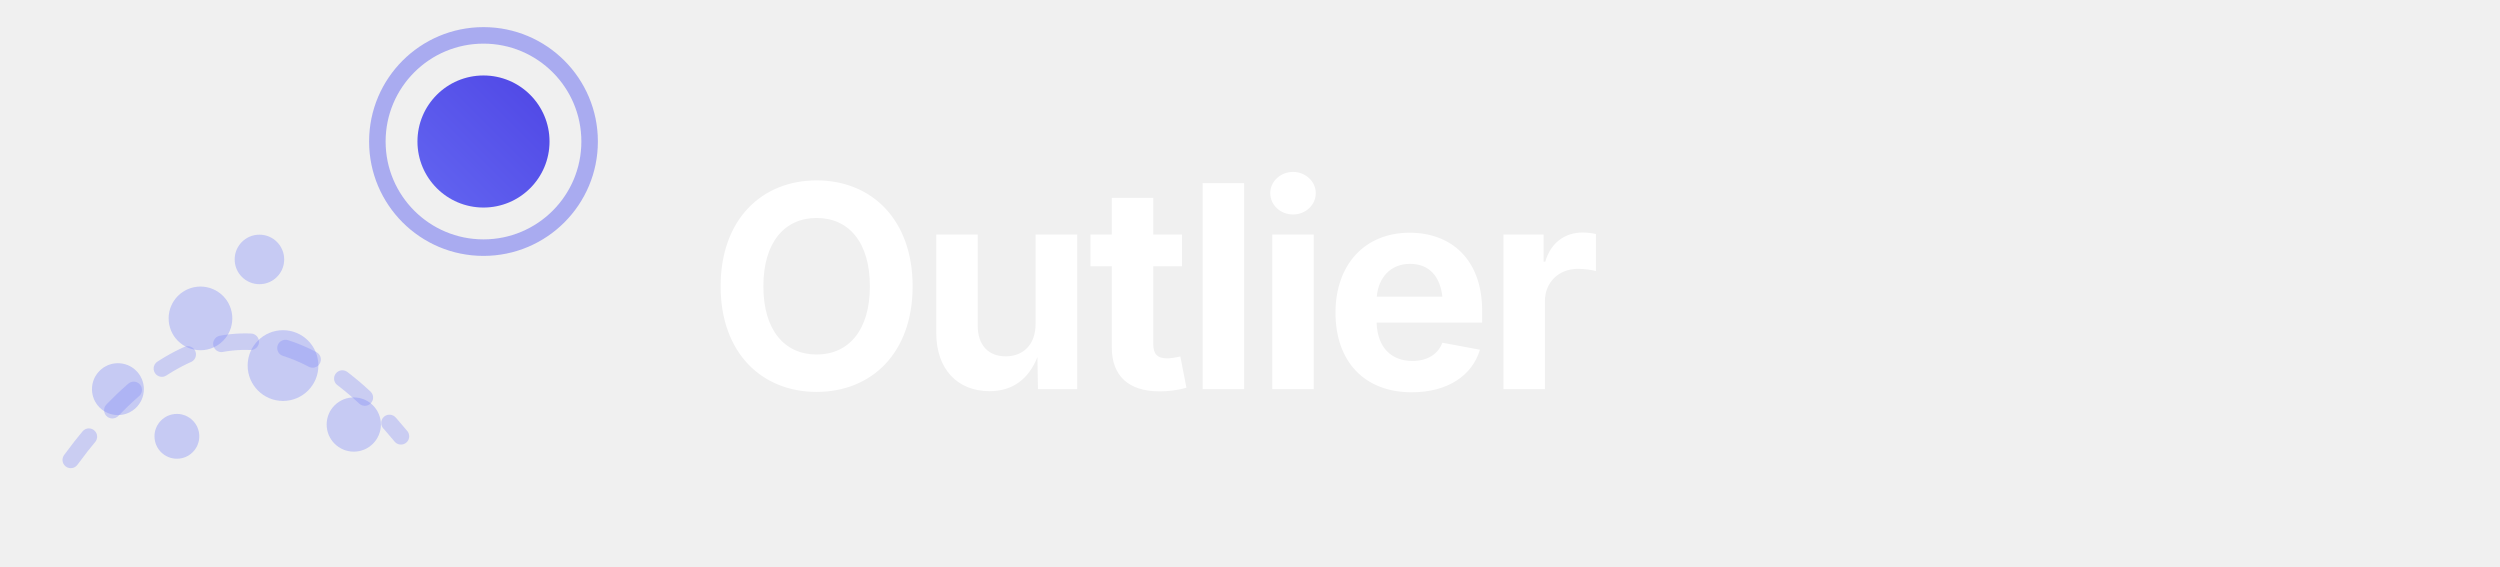
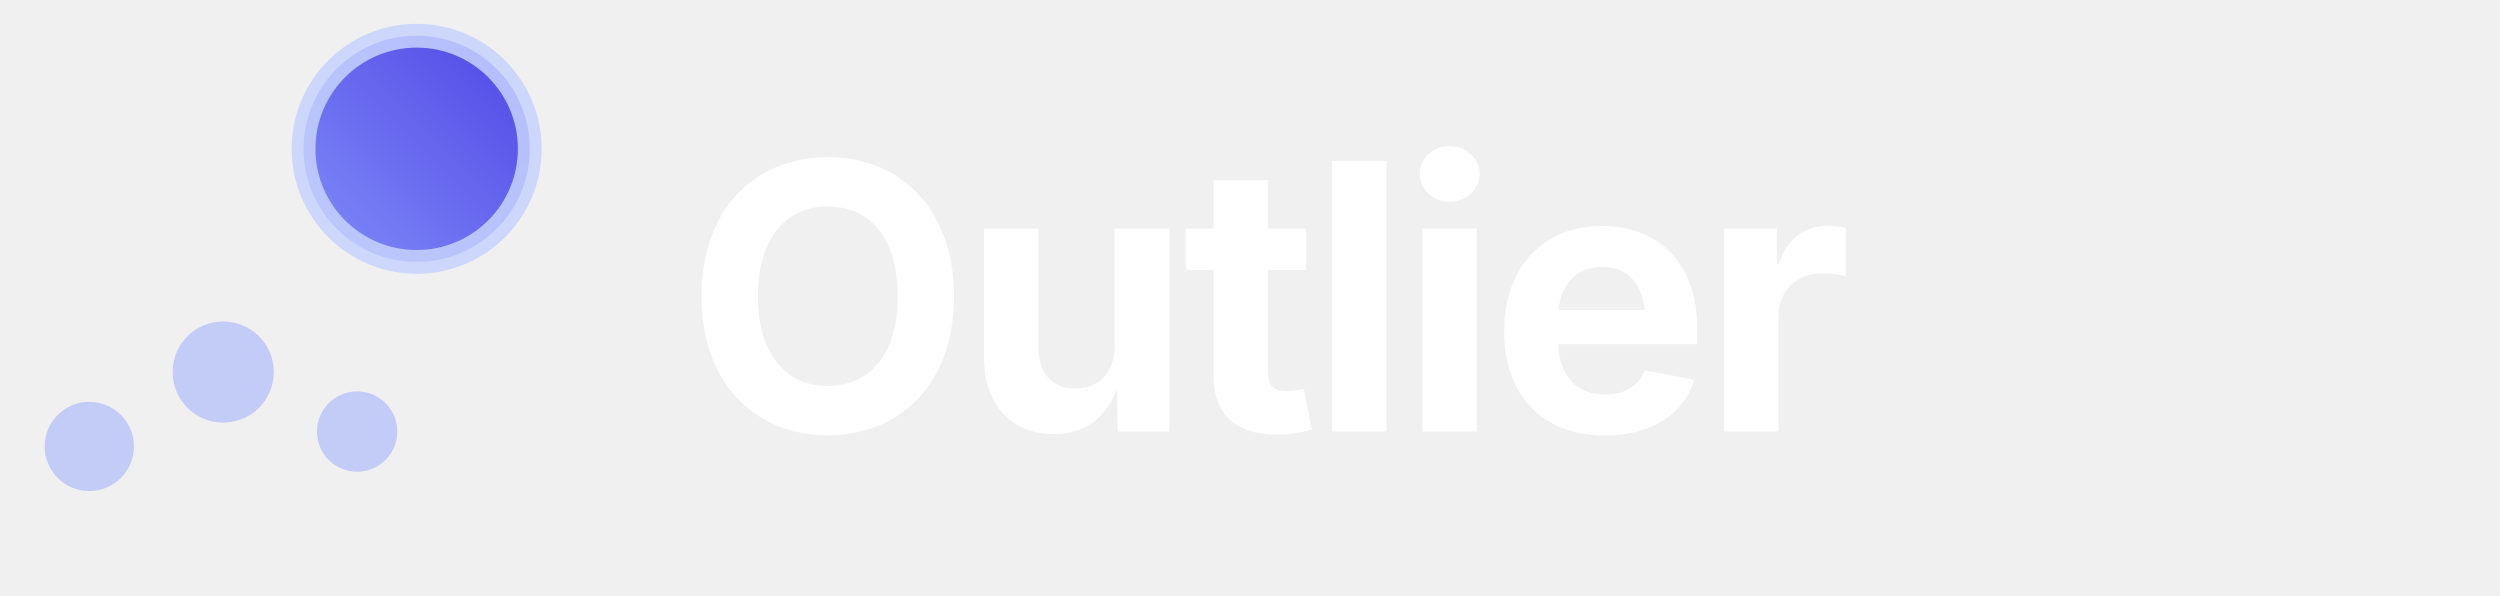
- <svg xmlns="http://www.w3.org/2000/svg" viewBox="0 0 212 48" role="img" aria-label="Outlier">
+ <svg xmlns="http://www.w3.org/2000/svg" viewBox="0 0 168 40" role="img" aria-label="Outlier">
  <defs>
-     <linearGradient id="oLiftWide" x1="0" y1="1" x2="1" y2="0">
-       <stop offset="0" stop-color="#6366f1" />
+     <linearGradient id="wLift" x1="0" y1="1" x2="1" y2="0">
+       <stop offset="0" stop-color="#818cf8" />
      <stop offset="1" stop-color="#4f46e5" />
    </linearGradient>
  </defs>
-   <g fill="#818cf8" opacity="0.38">
-     <circle cx="10" cy="33" r="2.2" />
-     <circle cx="17" cy="27" r="2.7" />
-     <circle cx="15" cy="37" r="1.9" />
-     <circle cx="24" cy="31" r="3.0" />
-     <circle cx="22" cy="22" r="2.1" />
-     <circle cx="30" cy="36" r="2.3" />
+   <g fill="#a5b4fc" opacity="0.6">
+     <circle cx="6" cy="30" r="3" />
+     <circle cx="15" cy="25" r="3.4" />
+     <circle cx="24" cy="29" r="2.7" />
  </g>
-   <path d="M6 39 Q20 20 34 37" fill="none" stroke="#818cf8" stroke-opacity="0.34" stroke-width="1.4" stroke-dasharray="2.5 3" stroke-linecap="round" />
-   <circle cx="41" cy="12" r="5.6" fill="url(#oLiftWide)" />
-   <circle cx="41" cy="12" r="9" fill="none" stroke="#6366f1" stroke-opacity="0.5" stroke-width="1.4" />
-   <text x="60" y="33" font-family="Inter,system-ui,-apple-system,sans-serif" font-size="24" font-weight="650" fill="#ffffff" letter-spacing="-0.6">Outlier</text>
+   <circle cx="28" cy="10" r="7.6" fill="url(#wLift)" />
+   <circle cx="28" cy="10" r="7.6" fill="none" stroke="#c7d2fe" stroke-opacity="0.85" stroke-width="1.6" />
+   <text x="46" y="29" font-family="Inter,system-ui,-apple-system,sans-serif" font-size="25" font-weight="700" fill="#ffffff" letter-spacing="-0.7">Outlier</text>
</svg>
